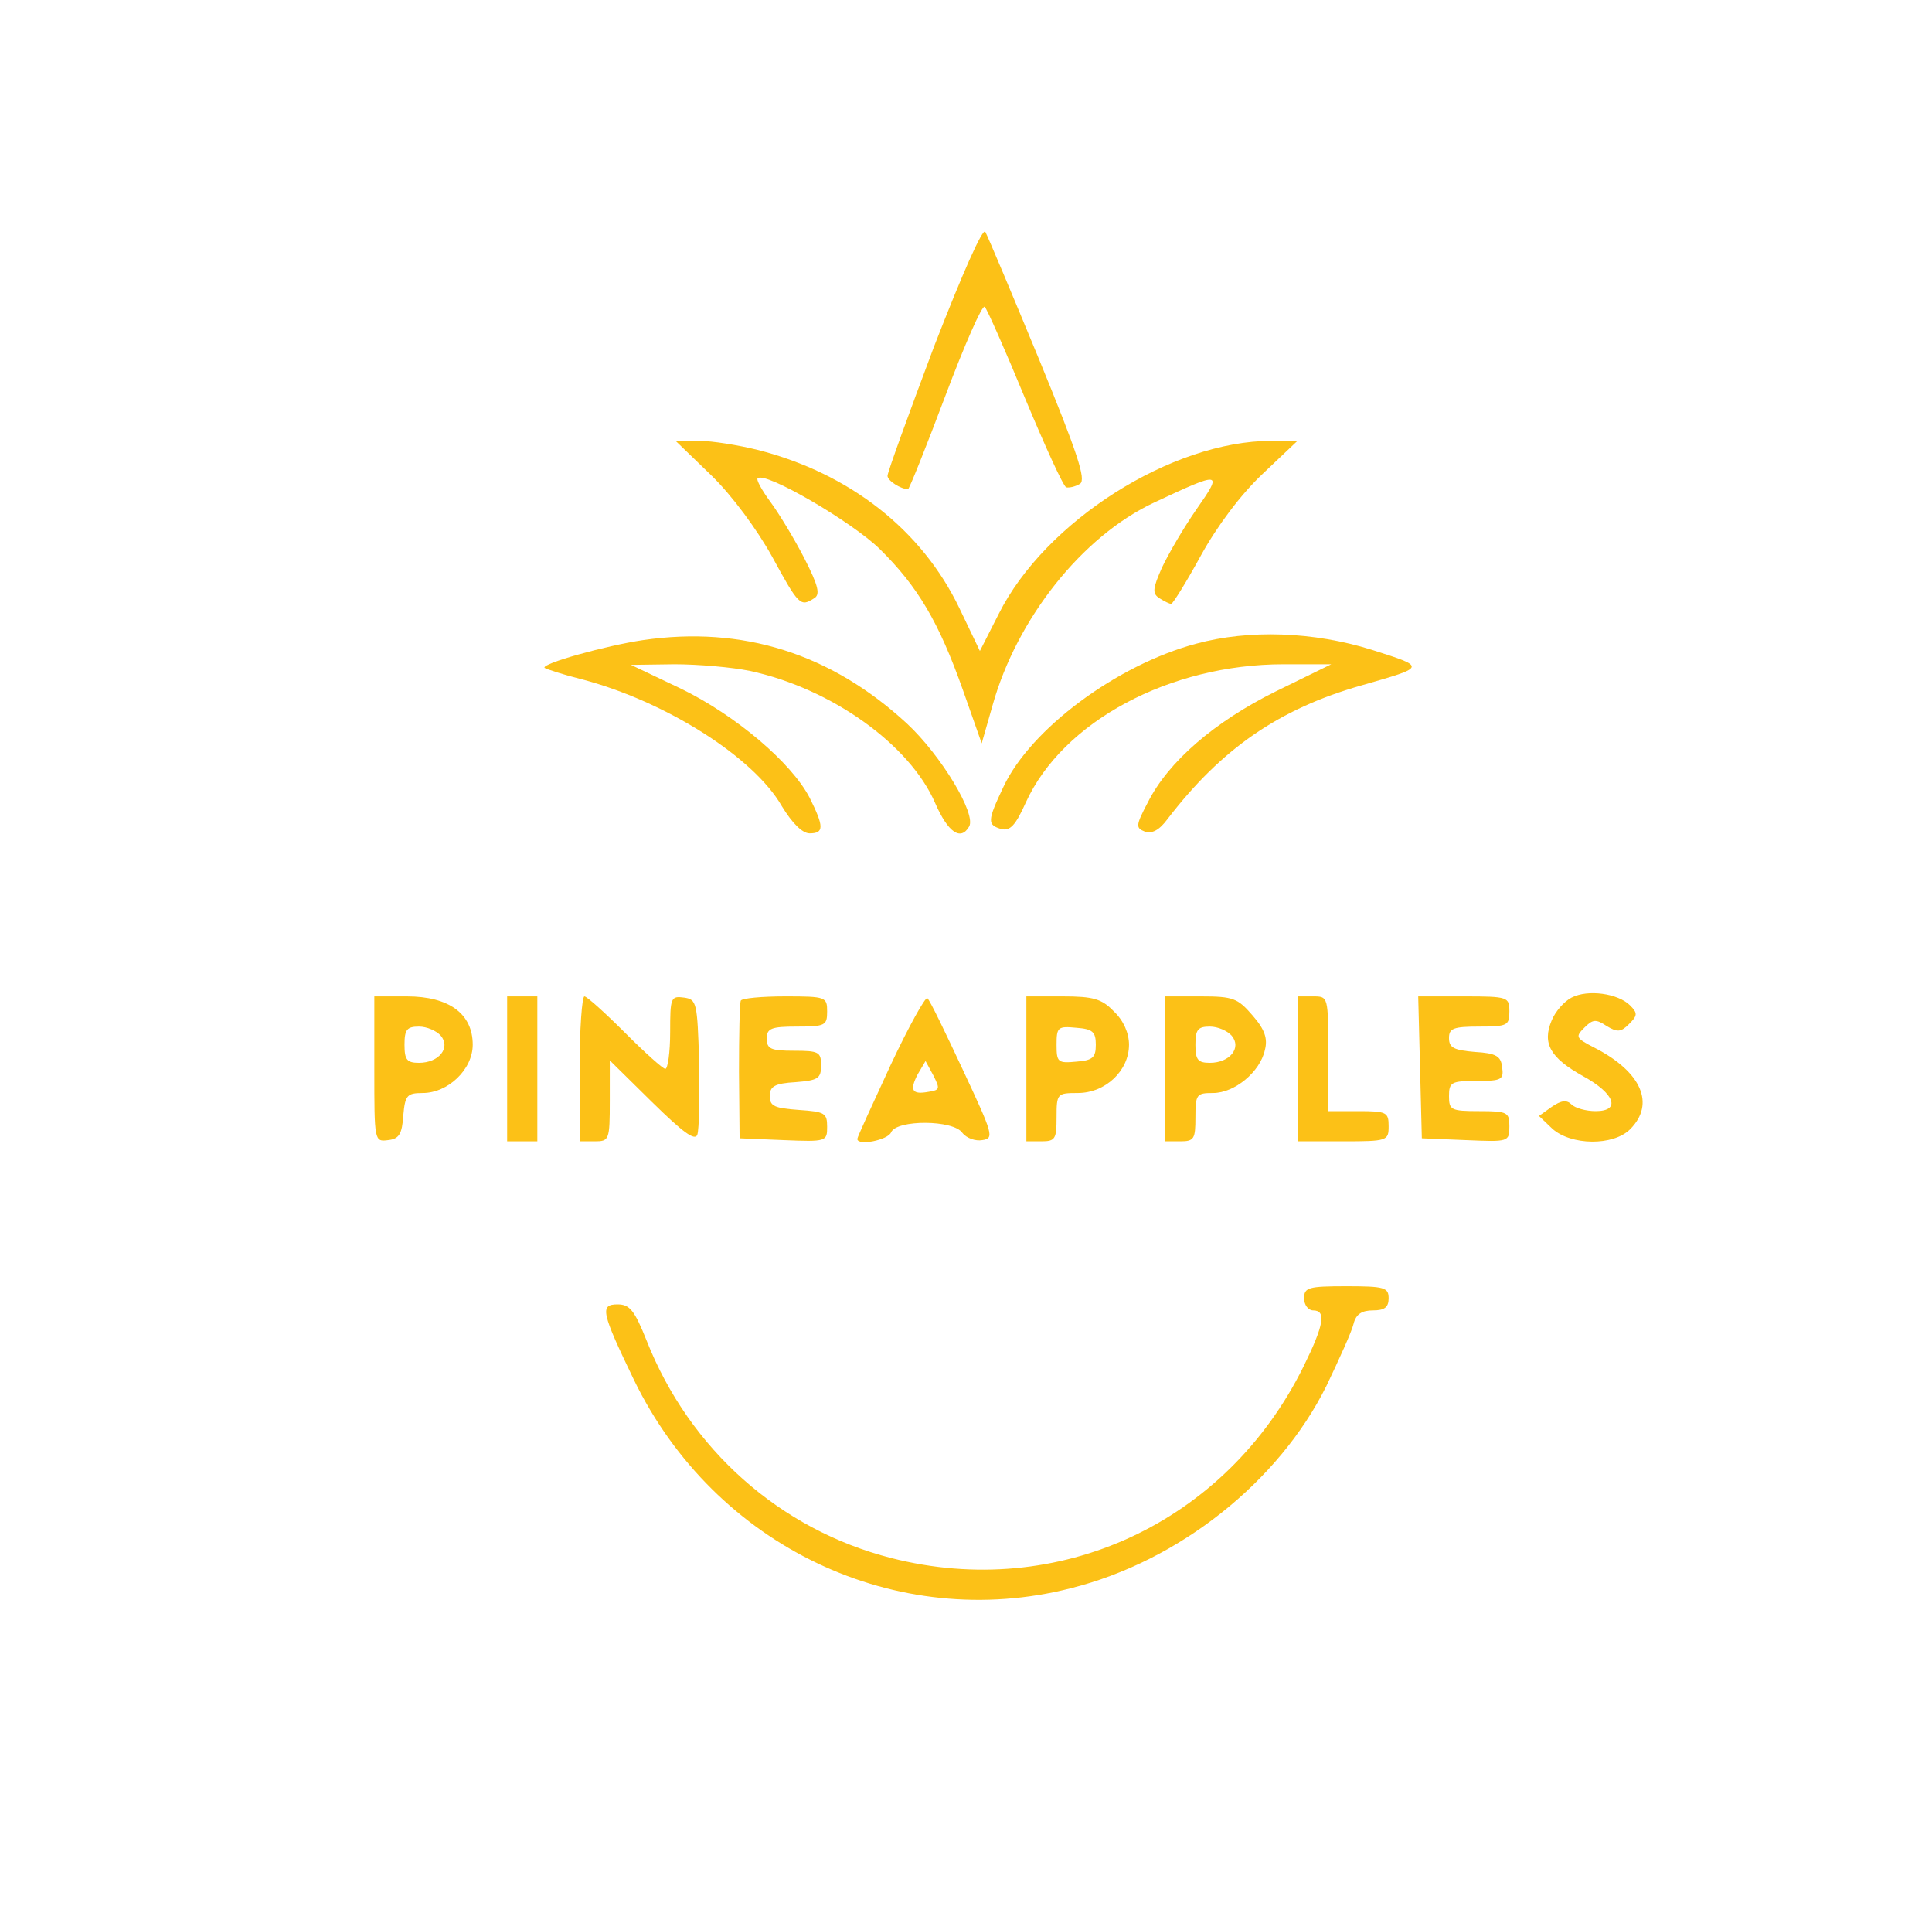
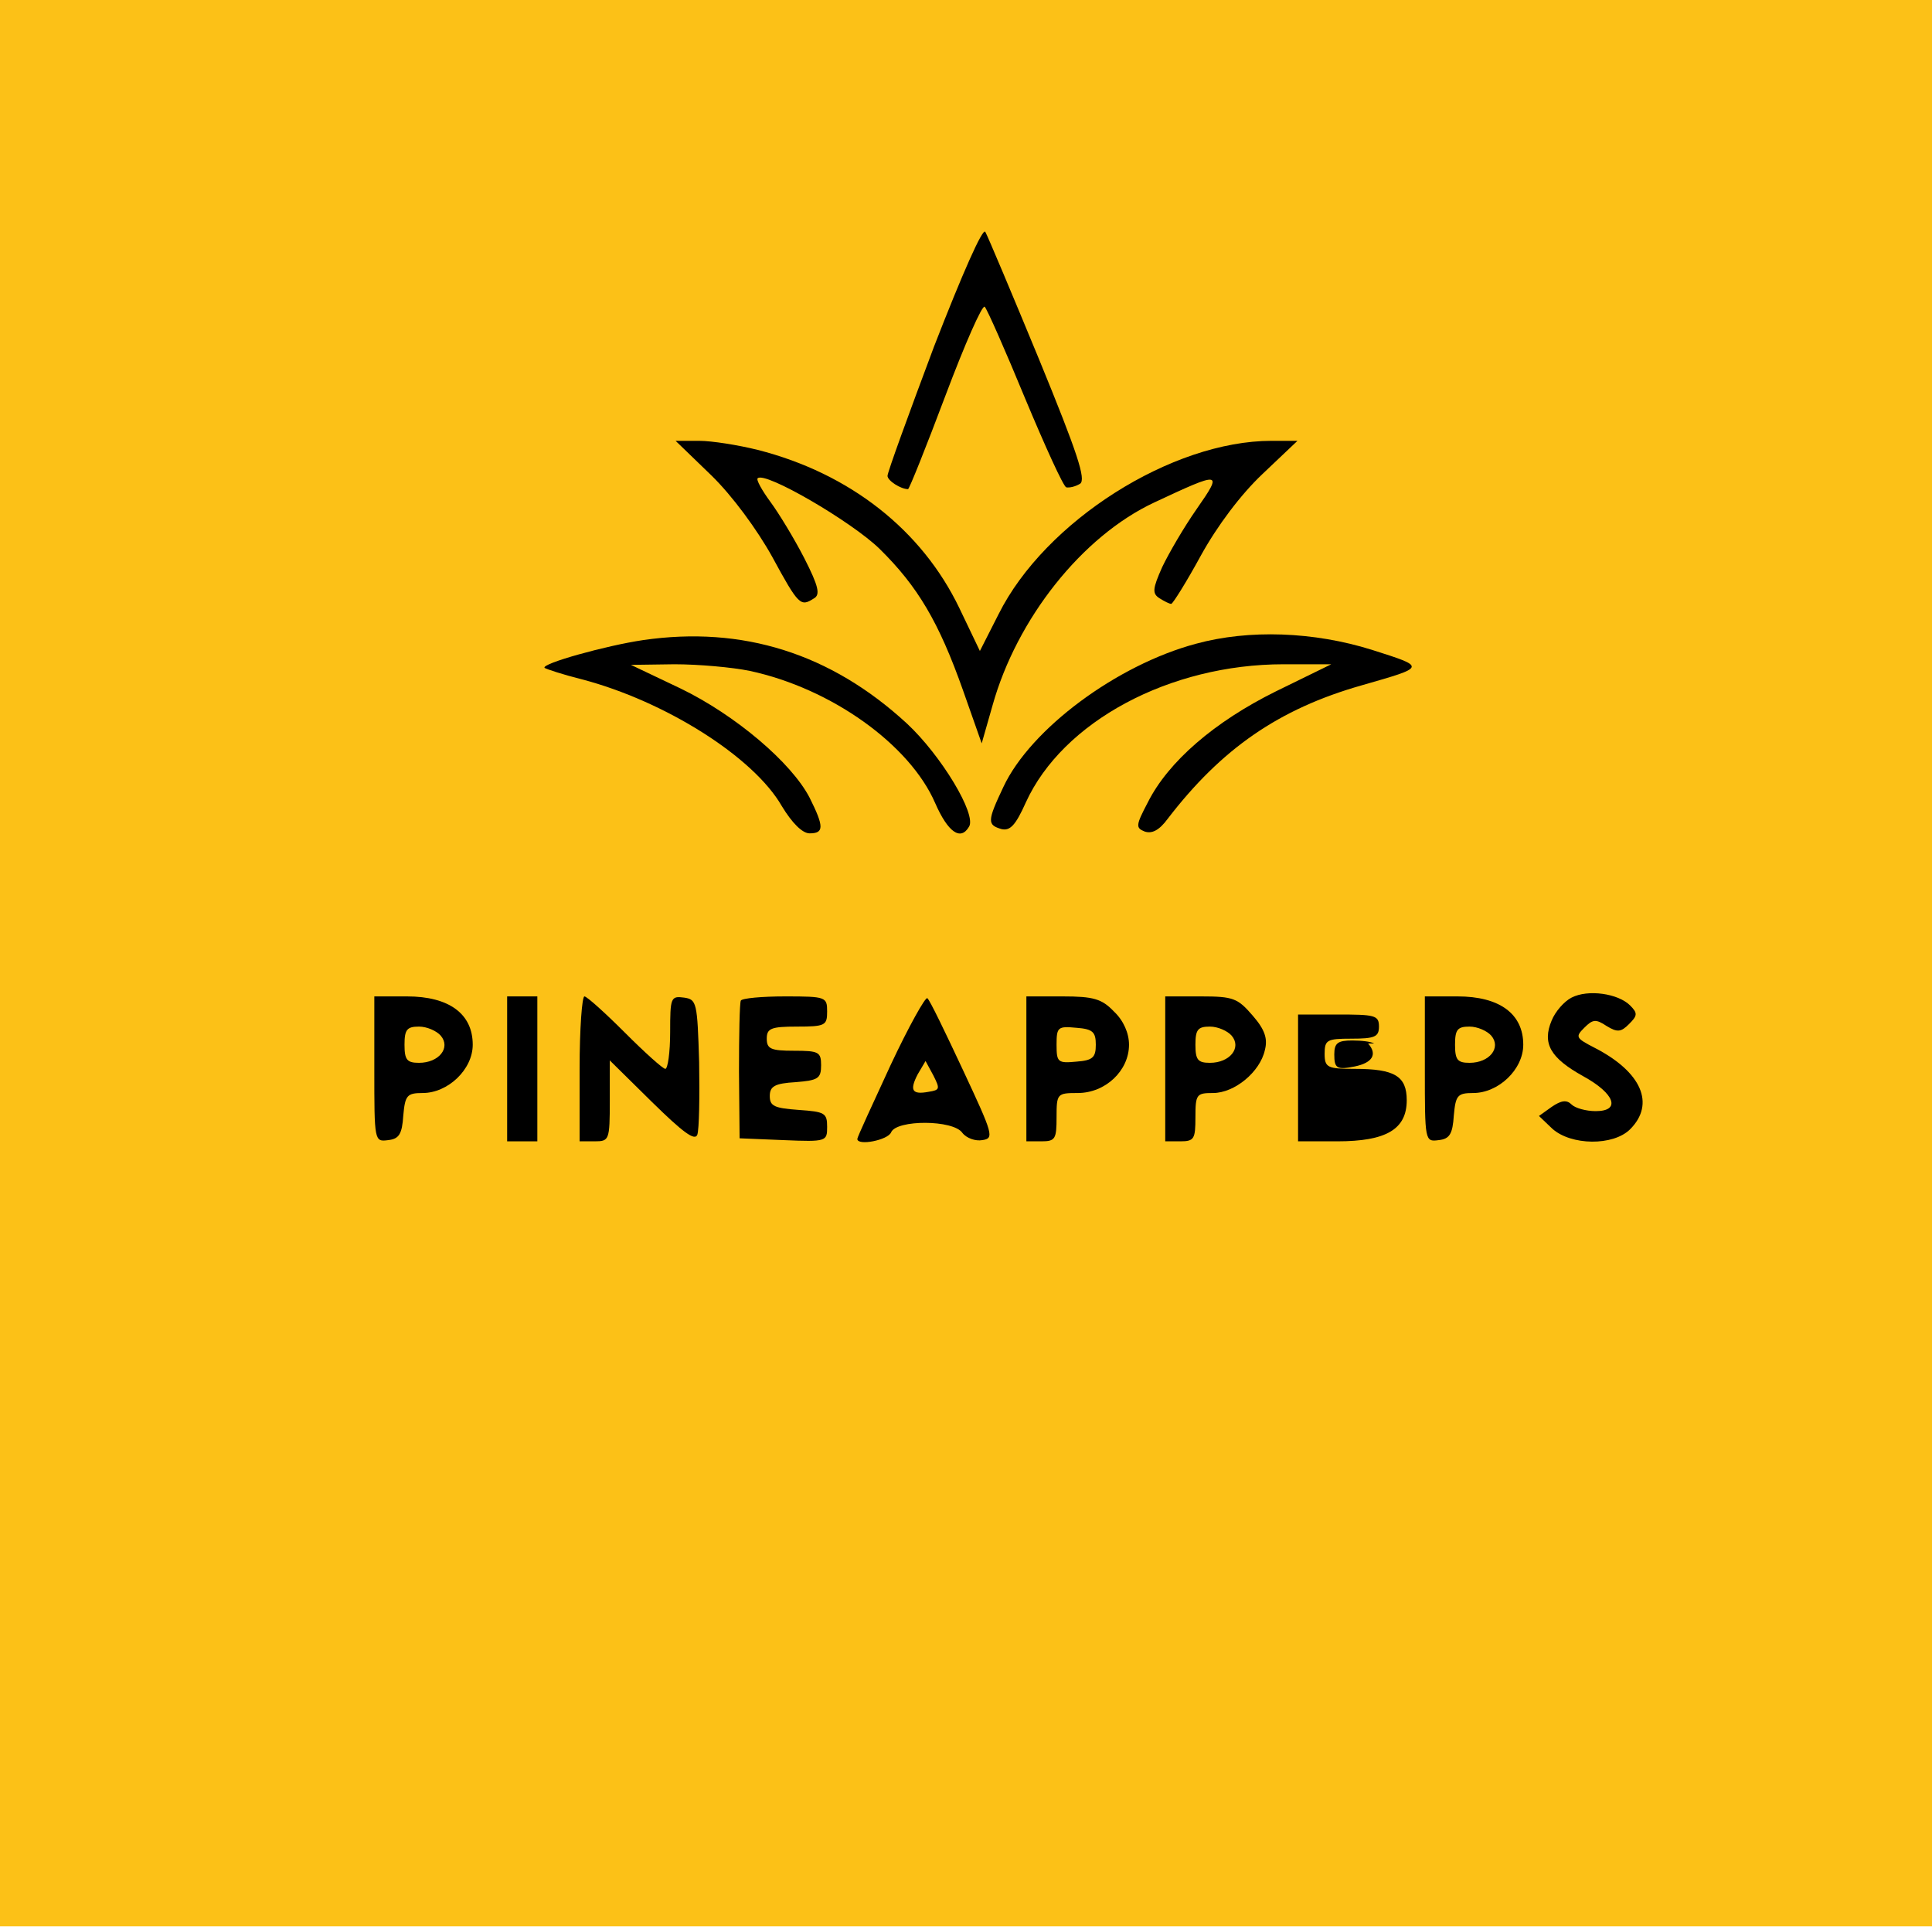
<svg xmlns="http://www.w3.org/2000/svg" version="1.0" width="320pt" height="319pt" viewBox="0 0 320 319" preserveAspectRatio="xMidYMid meet">
-   <g transform="translate(0,319) scale(0.1,-0.1)" fill="#FCC117" stroke="none">
+   <rect width="100%" height="100%" fill="#FCC117" />
+   <g transform="translate(0,319) scale(0.1,-0.1)" fill="#000000" stroke="none">
    <path d="M1547 2616 c-42 -112 -77 -208 -77 -214 0 -8 22 -22 34 -22 2 0 30 70 62 155 32 85 61 151 65 147 4 -4 34 -72 67 -152 33 -79 63 -145 68 -147 5 -1 15 1 23 6 10 7 -4 50 -68 206 -45 109 -85 204 -89 211 -4 8 -38 -69 -85 -190z" />
    <path d="M1178 2403 c35 -34 76 -90 101 -135 44 -81 47 -83 69 -69 11 6 8 20 -16 67 -17 33 -42 74 -56 93 -14 19 -24 37 -21 39 12 12 156 -72 202 -117 63 -62 98 -121 138 -234 l31 -88 18 63 c40 143 148 280 268 336 111 52 114 52 70 -11 -21 -30 -46 -73 -57 -96 -16 -36 -17 -44 -4 -52 8 -5 16 -9 19 -9 3 1 25 36 49 80 27 49 66 101 102 135 l58 55 -43 0 c-165 0 -375 -133 -452 -287 l-31 -61 -34 71 c-62 129 -181 223 -334 262 -32 8 -76 15 -97 15 l-39 0 59 -57z" />
    <path d="M1065 2130 c-61 -9 -169 -39 -163 -46 3 -2 30 -11 62 -19 137 -36 284 -128 331 -210 17 -28 34 -45 46 -45 24 0 24 11 0 59 -30 58 -123 137 -214 181 l-82 39 72 1 c40 0 96 -5 125 -11 135 -29 265 -122 307 -219 21 -48 42 -63 56 -39 13 20 -46 118 -103 171 -126 116 -272 162 -437 138z" />
    <path d="M1981 2124 c-131 -35 -274 -141 -319 -237 -27 -57 -27 -63 -3 -70 14 -3 23 6 40 44 61 134 238 229 427 229 l79 0 -92 -45 c-101 -50 -178 -116 -212 -184 -20 -38 -20 -42 -5 -48 12 -4 24 2 38 21 89 116 184 182 321 221 108 31 108 30 17 59 -96 30 -203 34 -291 10z" />
    <path d="M2603 1538 c-12 -6 -27 -23 -33 -38 -16 -38 -2 -62 52 -92 53 -29 63 -58 21 -58 -16 0 -34 5 -40 11 -8 8 -17 7 -33 -4 l-21 -15 22 -21 c31 -28 101 -29 129 -1 42 42 19 95 -59 135 -31 16 -32 18 -17 33 14 14 19 15 37 3 18 -11 24 -10 37 3 14 14 15 18 2 31 -20 20 -70 27 -97 13z" />
    <path d="M620 1419 c0 -119 0 -120 23 -117 18 2 23 10 25 41 3 33 6 37 32 37 42 0 83 39 83 80 0 51 -39 80 -109 80 l-54 0 0 -121z m110 56 c17 -20 -3 -45 -36 -45 -20 0 -24 5 -24 30 0 25 4 30 24 30 13 0 29 -7 36 -15z" />
    <path d="M840 1420 l0 -120 25 0 25 0 0 120 0 120 -25 0 -25 0 0 -120z" />
    <path d="M960 1420 l0 -120 25 0 c24 0 25 2 25 67 l0 67 70 -69 c51 -50 71 -65 75 -54 3 9 4 62 3 120 -3 99 -4 104 -25 107 -22 3 -23 0 -23 -57 0 -34 -4 -61 -8 -61 -4 0 -34 27 -67 60 -33 33 -63 60 -67 60 -4 0 -8 -54 -8 -120z" />
    <path d="M1227 1533 c-2 -5 -3 -57 -3 -118 l1 -110 73 -3 c71 -3 72 -2 72 22 0 23 -4 25 -47 28 -40 3 -48 6 -48 23 0 16 8 21 43 23 37 3 42 6 42 28 0 22 -4 24 -45 24 -38 0 -45 3 -45 20 0 17 7 20 50 20 47 0 50 2 50 25 0 24 -2 25 -69 25 -39 0 -72 -3 -74 -7z" />
    <path d="M1475 1426 c-30 -65 -55 -119 -55 -122 0 -12 51 -2 56 11 9 21 103 21 118 -1 7 -9 22 -14 33 -12 20 3 18 9 -32 116 -29 62 -55 116 -59 119 -3 3 -31 -47 -61 -111z m63 -44 c-27 -5 -32 2 -18 29 l13 22 13 -24 c11 -22 11 -24 -8 -27z" />
    <path d="M1700 1420 l0 -120 25 0 c23 0 25 4 25 40 0 39 1 40 35 40 46 0 85 37 85 80 0 19 -9 40 -25 55 -20 21 -34 25 -85 25 l-60 0 0 -120z m115 40 c0 -21 -5 -26 -32 -28 -31 -3 -33 -1 -33 28 0 29 2 31 33 28 27 -2 32 -7 32 -28z" />
    <path d="M1930 1420 l0 -120 25 0 c23 0 25 4 25 40 0 38 2 40 29 40 36 0 78 35 86 71 5 19 0 34 -20 57 -25 29 -32 32 -86 32 l-59 0 0 -120z m110 55 c17 -20 -3 -45 -36 -45 -20 0 -24 5 -24 30 0 25 4 30 24 30 13 0 29 -7 36 -15z" />
-     <path d="M2150 1420 l0 -120 75 0 c73 0 75 1 75 25 0 23 -3 25 -50 25 l-50 0 0 95 c0 95 0 95 -25 95 l-25 0 0 -120z" />
-     <path d="M2352 1423 l3 -118 73 -3 c71 -3 72 -3 72 23 0 23 -3 25 -50 25 -47 0 -50 2 -50 25 0 23 4 25 46 25 41 0 45 2 42 23 -2 18 -10 23 -45 25 -35 3 -43 7 -43 23 0 16 7 19 50 19 47 0 50 2 50 25 0 24 -2 25 -75 25 l-76 0 3 -117z" />
-     <path d="M2160 1040 c0 -11 7 -20 15 -20 22 0 18 -24 -16 -93 -128 -259 -406 -388 -683 -317 -184 47 -334 180 -405 360 -20 50 -28 60 -48 60 -30 0 -27 -13 27 -125 134 -276 435 -419 724 -345 179 45 344 176 423 335 21 44 42 90 45 103 4 16 14 22 32 22 19 0 26 5 26 20 0 18 -7 20 -70 20 -63 0 -70 -2 -70 -20z" />
+     <path d="M2150 1420 l0 -120 65 0 c81 0 115 20 115 68 0 40 -20 52 -86 52 -45 0 -50 2 -50 25 0 23 4 25 44 25 39 0 46 3 46 20 0 19 -7 20 -70 20 l-64 0 0 -120z m116 42 c16 -18 7 -32 -22 -38 -30 -6 -34 -3 -34 20 0 19 6 23 30 23 16 0 31 -2 36 -5z" />
+     <path d="M2360 1419 c0 -119 0 -120 23 -117 18 2 23 10 25 41 3 33 6 37 32 37 42 0 83 39 83 80 0 51 -39 80 -109 80 l-54 0 0 -121z m110 56 c17 -20 -3 -45 -36 -45 -20 0 -24 5 -24 30 0 25 4 30 24 30 13 0 29 -7 36 -15z" />
  </g>
</svg>
